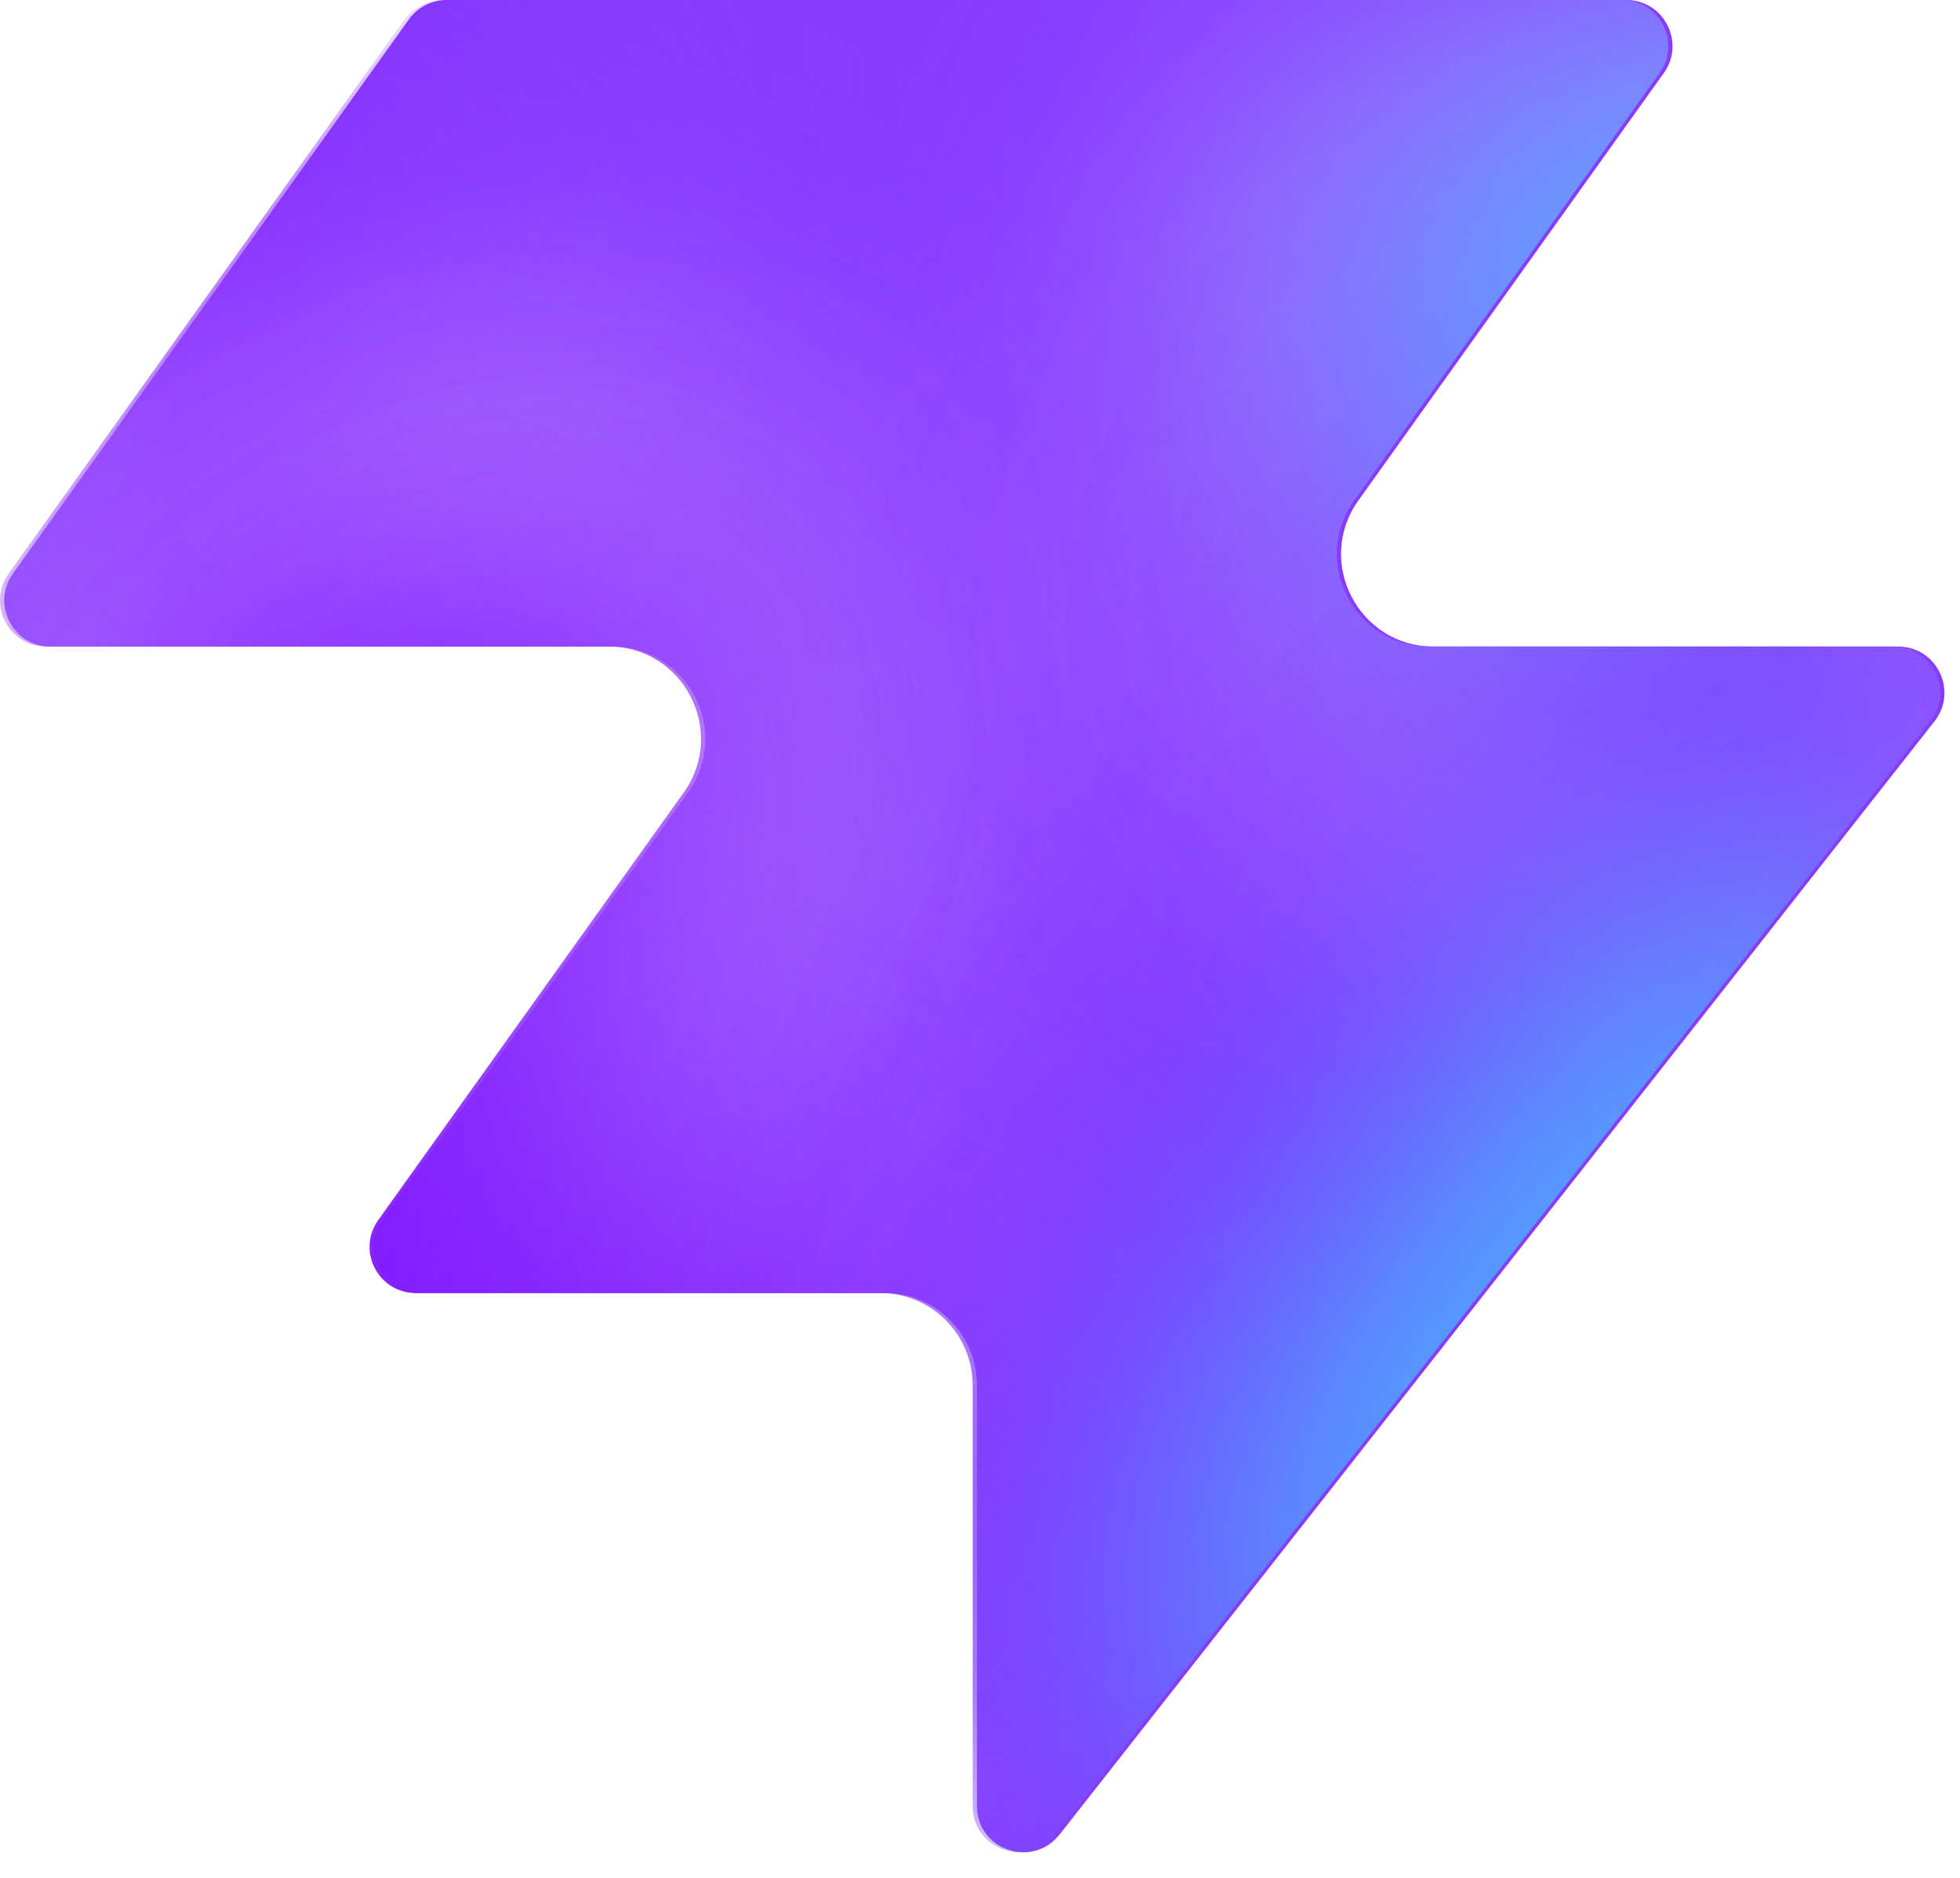
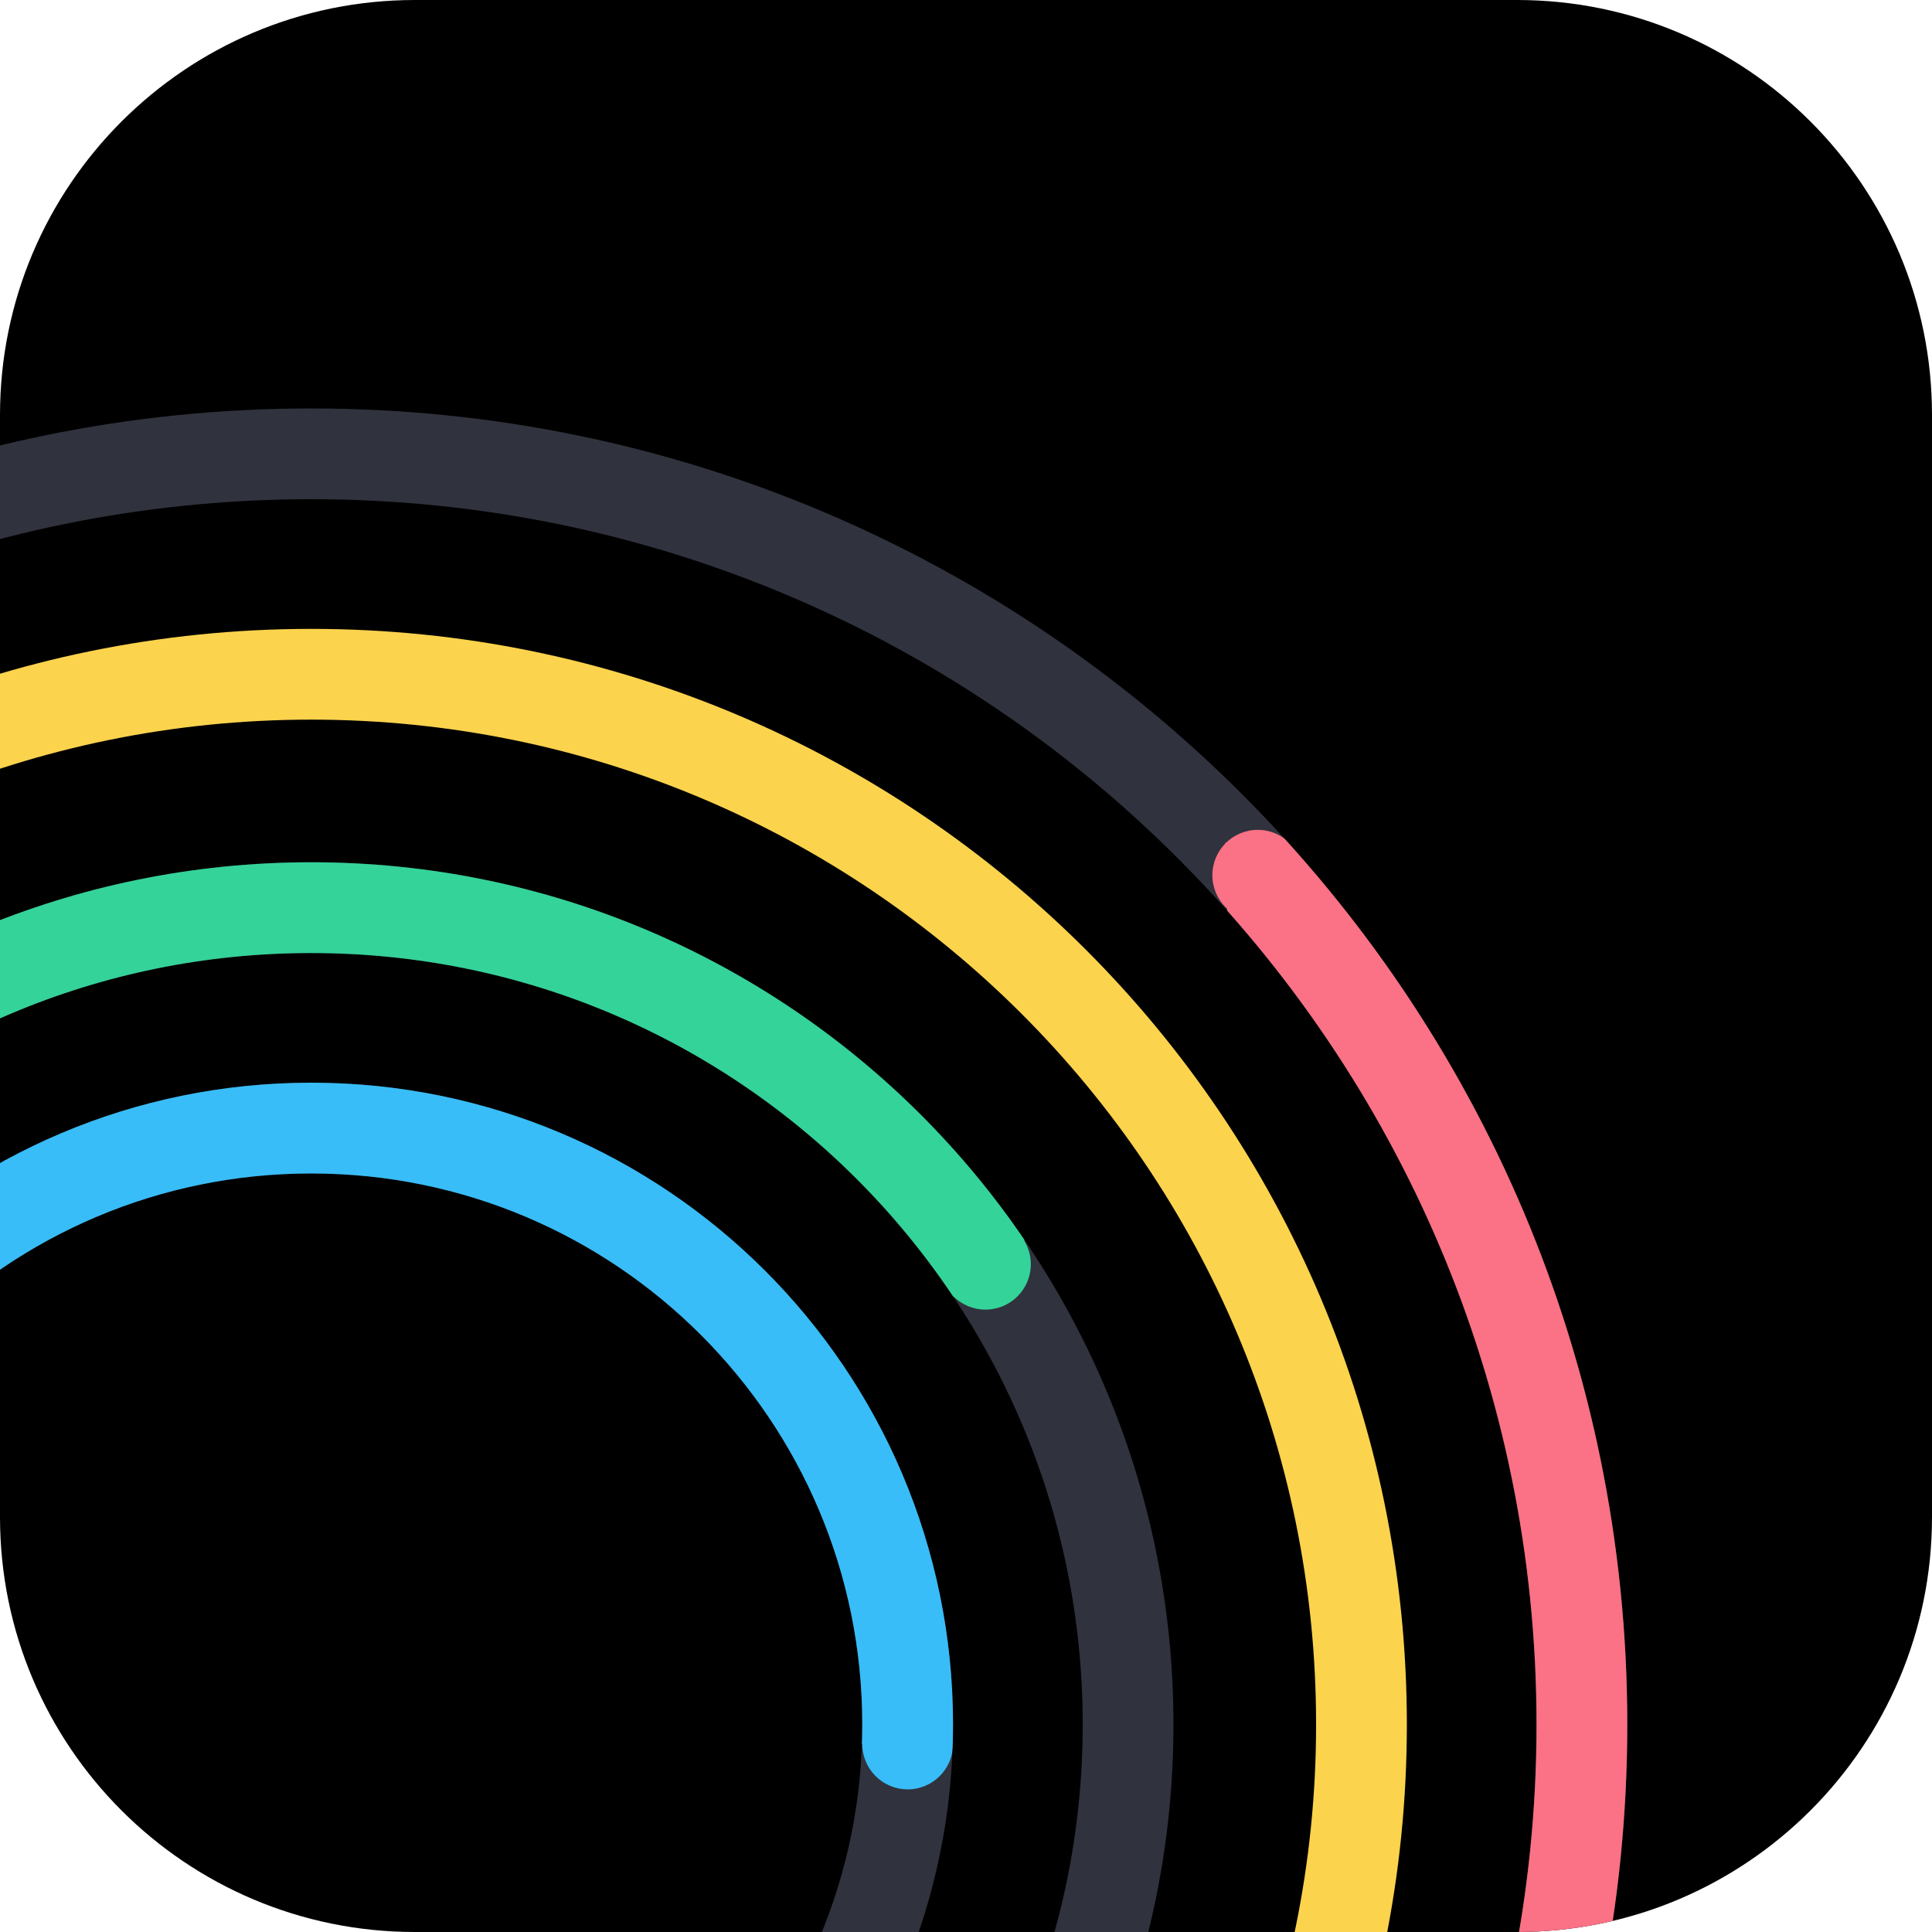
- <svg xmlns="http://www.w3.org/2000/svg" width="48" height="46" fill="none" viewBox="0 0 48 46">
-   <path fill="#863bff" d="M25.946 44.938c-.664.845-2.021.375-2.021-.698V33.937a2.26 2.26 0 0 0-2.262-2.262H10.287c-.92 0-1.456-1.04-.92-1.788l7.48-10.471c1.07-1.497 0-3.578-1.842-3.578H1.237c-.92 0-1.456-1.04-.92-1.788L10.013.474c.214-.297.556-.474.92-.474h28.894c.92 0 1.456 1.04.92 1.788l-7.48 10.471c-1.07 1.498 0 3.579 1.842 3.579h11.377c.943 0 1.473 1.088.89 1.83L25.947 44.94z" style="fill:#863bff;fill:color(display-p3 .525 .23 1);fill-opacity:1" />
-   <mask id="a" width="48" height="46" x="0" y="0" maskUnits="userSpaceOnUse" style="mask-type:alpha">
-     <path fill="#000" d="M25.842 44.938c-.664.844-2.021.375-2.021-.698V33.937a2.26 2.26 0 0 0-2.262-2.262H10.183c-.92 0-1.456-1.04-.92-1.788l7.48-10.471c1.07-1.498 0-3.579-1.842-3.579H1.133c-.92 0-1.456-1.04-.92-1.787L9.91.473c.214-.297.556-.474.92-.474h28.894c.92 0 1.456 1.04.92 1.788l-7.48 10.471c-1.07 1.498 0 3.578 1.842 3.578h11.377c.943 0 1.473 1.088.89 1.832L25.843 44.94z" style="fill:#000;fill-opacity:1" />
+ <svg xmlns="http://www.w3.org/2000/svg" width="298" height="298" viewBox="0 0 298 298" fill="none">
+   <rect width="298" height="298" rx="64" fill="black" />
+   <mask id="mask0_2_10" style="mask-type:alpha" maskUnits="userSpaceOnUse" x="0" y="0" width="298" height="298">
+     <rect width="298" height="298" rx="64" fill="black" />
  </mask>
-   <g mask="url(#a)">
-     <g filter="url(#b)">
-       <ellipse cx="5.508" cy="14.704" fill="#ede6ff" rx="5.508" ry="14.704" style="fill:#ede6ff;fill:color(display-p3 .927 .903 1);fill-opacity:1" transform="matrix(.00324 1 1 -.00324 -4.47 31.516)" />
+   <g mask="url(#mask0_2_10)">
+     <circle cx="48" cy="266" r="196" stroke="#30323D" stroke-width="14" />
+     <circle cx="48" cy="266" r="126" stroke="#30323D" stroke-width="14" />
+     <circle cx="48" cy="266" r="92" stroke="#30323D" stroke-width="14" />
+     <mask id="mask1_2_10" style="mask-type:alpha" maskUnits="userSpaceOnUse" x="-51" y="167" width="198" height="198">
+       <circle cx="48" cy="266" r="92" stroke="#30323D" stroke-width="14" />
+     </mask>
+     <g mask="url(#mask1_2_10)">
+       <rect x="-3" y="127" width="252" height="142" fill="#38BDF8" />
+       <circle cx="140" cy="269" r="7" fill="#38BDF8" />
    </g>
-     <g filter="url(#c)">
-       <ellipse cx="10.399" cy="29.851" fill="#ede6ff" rx="10.399" ry="29.851" style="fill:#ede6ff;fill:color(display-p3 .927 .903 1);fill-opacity:1" transform="matrix(.00324 1 1 -.00324 -39.328 7.883)" />
+     <mask id="mask2_2_10" style="mask-type:alpha" maskUnits="userSpaceOnUse" x="-85" y="133" width="266" height="266">
+       <circle cx="48" cy="266" r="126" stroke="#30323D" stroke-width="14" />
+     </mask>
+     <g mask="url(#mask2_2_10)">
+       <rect x="-116" y="-43" width="274" height="243" rx="7" fill="#34D399" />
+       <circle cx="152" cy="195" r="7" fill="#34D399" />
    </g>
-     <g filter="url(#d)">
-       <ellipse cx="5.508" cy="30.487" fill="#7e14ff" rx="5.508" ry="30.487" style="fill:#7e14ff;fill:color(display-p3 .492 .077 1);fill-opacity:1" transform="rotate(89.814 -25.913 -14.639)scale(1 -1)" />
+     <mask id="mask3_2_10" style="mask-type:alpha" maskUnits="userSpaceOnUse" x="-121" y="97" width="338" height="338">
+       <circle cx="48" cy="266" r="162" stroke="#30323D" stroke-width="14" />
+     </mask>
+     <g mask="url(#mask3_2_10)">
+       <path d="M-48 84H224V305.5L-48 379V84Z" fill="#FCD34D" />
    </g>
-     <g filter="url(#e)">
-       <ellipse cx="5.508" cy="30.599" fill="#7e14ff" rx="5.508" ry="30.599" style="fill:#7e14ff;fill:color(display-p3 .492 .077 1);fill-opacity:1" transform="rotate(89.814 -32.644 -3.334)scale(1 -1)" />
-     </g>
-     <g filter="url(#f)">
-       <ellipse cx="5.508" cy="30.599" fill="#7e14ff" rx="5.508" ry="30.599" style="fill:#7e14ff;fill:color(display-p3 .492 .077 1);fill-opacity:1" transform="matrix(.00324 1 1 -.00324 -34.34 30.47)" />
-     </g>
-     <g filter="url(#g)">
-       <ellipse cx="14.072" cy="22.078" fill="#ede6ff" rx="14.072" ry="22.078" style="fill:#ede6ff;fill:color(display-p3 .927 .903 1);fill-opacity:1" transform="rotate(93.35 24.506 48.493)scale(-1 1)" />
-     </g>
-     <g filter="url(#h)">
-       <ellipse cx="3.47" cy="21.501" fill="#7e14ff" rx="3.47" ry="21.501" style="fill:#7e14ff;fill:color(display-p3 .492 .077 1);fill-opacity:1" transform="rotate(89.009 28.708 47.59)scale(-1 1)" />
-     </g>
-     <g filter="url(#i)">
-       <ellipse cx="3.47" cy="21.501" fill="#7e14ff" rx="3.47" ry="21.501" style="fill:#7e14ff;fill:color(display-p3 .492 .077 1);fill-opacity:1" transform="rotate(89.009 28.708 47.59)scale(-1 1)" />
-     </g>
-     <g filter="url(#j)">
-       <ellipse cx=".387" cy="8.972" fill="#7e14ff" rx="4.407" ry="29.108" style="fill:#7e14ff;fill:color(display-p3 .492 .077 1);fill-opacity:1" transform="rotate(39.51 .387 8.972)" />
-     </g>
-     <g filter="url(#k)">
-       <ellipse cx="47.523" cy="-6.092" fill="#7e14ff" rx="4.407" ry="29.108" style="fill:#7e14ff;fill:color(display-p3 .492 .077 1);fill-opacity:1" transform="rotate(37.892 47.523 -6.092)" />
-     </g>
-     <g filter="url(#l)">
-       <ellipse cx="41.412" cy="6.333" fill="#47bfff" rx="5.971" ry="9.665" style="fill:#47bfff;fill:color(display-p3 .28 .748 1);fill-opacity:1" transform="rotate(37.892 41.412 6.333)" />
-     </g>
-     <g filter="url(#m)">
-       <ellipse cx="-1.879" cy="38.332" fill="#7e14ff" rx="4.407" ry="29.108" style="fill:#7e14ff;fill:color(display-p3 .492 .077 1);fill-opacity:1" transform="rotate(37.892 -1.88 38.332)" />
-     </g>
-     <g filter="url(#n)">
-       <ellipse cx="-1.879" cy="38.332" fill="#7e14ff" rx="4.407" ry="29.108" style="fill:#7e14ff;fill:color(display-p3 .492 .077 1);fill-opacity:1" transform="rotate(37.892 -1.88 38.332)" />
-     </g>
-     <g filter="url(#o)">
-       <ellipse cx="35.651" cy="29.907" fill="#7e14ff" rx="4.407" ry="29.108" style="fill:#7e14ff;fill:color(display-p3 .492 .077 1);fill-opacity:1" transform="rotate(37.892 35.651 29.907)" />
-     </g>
-     <g filter="url(#p)">
-       <ellipse cx="38.418" cy="32.4" fill="#47bfff" rx="5.971" ry="15.297" style="fill:#47bfff;fill:color(display-p3 .28 .748 1);fill-opacity:1" transform="rotate(37.892 38.418 32.4)" />
+     <mask id="mask4_2_10" style="mask-type:alpha" maskUnits="userSpaceOnUse" x="-155" y="63" width="406" height="406">
+       <circle cx="48" cy="266" r="196" stroke="#30323D" stroke-width="14" />
+     </mask>
+     <g mask="url(#mask4_2_10)">
+       <path d="M189 130L574 101V458H198L189 130Z" fill="#FB7185" />
+       <circle cx="194" cy="135" r="7" fill="#FB7185" />
    </g>
  </g>
-   <defs>
-     <filter id="b" width="60.045" height="41.654" x="-19.77" y="16.149" color-interpolation-filters="sRGB" filterUnits="userSpaceOnUse">
-       <feFlood flood-opacity="0" result="BackgroundImageFix" />
-       <feBlend in="SourceGraphic" in2="BackgroundImageFix" result="shape" />
-       <feGaussianBlur result="effect1_foregroundBlur_2002_17158" stdDeviation="7.659" />
-     </filter>
-     <filter id="c" width="90.34" height="51.437" x="-54.613" y="-7.533" color-interpolation-filters="sRGB" filterUnits="userSpaceOnUse">
-       <feFlood flood-opacity="0" result="BackgroundImageFix" />
-       <feBlend in="SourceGraphic" in2="BackgroundImageFix" result="shape" />
-       <feGaussianBlur result="effect1_foregroundBlur_2002_17158" stdDeviation="7.659" />
-     </filter>
-     <filter id="d" width="79.355" height="29.4" x="-49.64" y="2.03" color-interpolation-filters="sRGB" filterUnits="userSpaceOnUse">
-       <feFlood flood-opacity="0" result="BackgroundImageFix" />
-       <feBlend in="SourceGraphic" in2="BackgroundImageFix" result="shape" />
-       <feGaussianBlur result="effect1_foregroundBlur_2002_17158" stdDeviation="4.596" />
-     </filter>
-     <filter id="e" width="79.579" height="29.4" x="-45.045" y="20.029" color-interpolation-filters="sRGB" filterUnits="userSpaceOnUse">
-       <feFlood flood-opacity="0" result="BackgroundImageFix" />
-       <feBlend in="SourceGraphic" in2="BackgroundImageFix" result="shape" />
-       <feGaussianBlur result="effect1_foregroundBlur_2002_17158" stdDeviation="4.596" />
-     </filter>
-     <filter id="f" width="79.579" height="29.4" x="-43.513" y="21.178" color-interpolation-filters="sRGB" filterUnits="userSpaceOnUse">
-       <feFlood flood-opacity="0" result="BackgroundImageFix" />
-       <feBlend in="SourceGraphic" in2="BackgroundImageFix" result="shape" />
-       <feGaussianBlur result="effect1_foregroundBlur_2002_17158" stdDeviation="4.596" />
-     </filter>
-     <filter id="g" width="74.749" height="58.852" x="15.756" y="-17.901" color-interpolation-filters="sRGB" filterUnits="userSpaceOnUse">
-       <feFlood flood-opacity="0" result="BackgroundImageFix" />
-       <feBlend in="SourceGraphic" in2="BackgroundImageFix" result="shape" />
-       <feGaussianBlur result="effect1_foregroundBlur_2002_17158" stdDeviation="7.659" />
-     </filter>
-     <filter id="h" width="61.377" height="25.362" x="23.548" y="2.284" color-interpolation-filters="sRGB" filterUnits="userSpaceOnUse">
-       <feFlood flood-opacity="0" result="BackgroundImageFix" />
-       <feBlend in="SourceGraphic" in2="BackgroundImageFix" result="shape" />
-       <feGaussianBlur result="effect1_foregroundBlur_2002_17158" stdDeviation="4.596" />
-     </filter>
-     <filter id="i" width="61.377" height="25.362" x="23.548" y="2.284" color-interpolation-filters="sRGB" filterUnits="userSpaceOnUse">
-       <feFlood flood-opacity="0" result="BackgroundImageFix" />
-       <feBlend in="SourceGraphic" in2="BackgroundImageFix" result="shape" />
-       <feGaussianBlur result="effect1_foregroundBlur_2002_17158" stdDeviation="4.596" />
-     </filter>
-     <filter id="j" width="56.045" height="63.649" x="-27.636" y="-22.853" color-interpolation-filters="sRGB" filterUnits="userSpaceOnUse">
-       <feFlood flood-opacity="0" result="BackgroundImageFix" />
-       <feBlend in="SourceGraphic" in2="BackgroundImageFix" result="shape" />
-       <feGaussianBlur result="effect1_foregroundBlur_2002_17158" stdDeviation="4.596" />
-     </filter>
-     <filter id="k" width="54.814" height="64.646" x="20.116" y="-38.415" color-interpolation-filters="sRGB" filterUnits="userSpaceOnUse">
-       <feFlood flood-opacity="0" result="BackgroundImageFix" />
-       <feBlend in="SourceGraphic" in2="BackgroundImageFix" result="shape" />
-       <feGaussianBlur result="effect1_foregroundBlur_2002_17158" stdDeviation="4.596" />
-     </filter>
-     <filter id="l" width="33.541" height="35.313" x="24.641" y="-11.323" color-interpolation-filters="sRGB" filterUnits="userSpaceOnUse">
-       <feFlood flood-opacity="0" result="BackgroundImageFix" />
-       <feBlend in="SourceGraphic" in2="BackgroundImageFix" result="shape" />
-       <feGaussianBlur result="effect1_foregroundBlur_2002_17158" stdDeviation="4.596" />
-     </filter>
-     <filter id="m" width="54.814" height="64.646" x="-29.286" y="6.009" color-interpolation-filters="sRGB" filterUnits="userSpaceOnUse">
-       <feFlood flood-opacity="0" result="BackgroundImageFix" />
-       <feBlend in="SourceGraphic" in2="BackgroundImageFix" result="shape" />
-       <feGaussianBlur result="effect1_foregroundBlur_2002_17158" stdDeviation="4.596" />
-     </filter>
-     <filter id="n" width="54.814" height="64.646" x="-29.286" y="6.009" color-interpolation-filters="sRGB" filterUnits="userSpaceOnUse">
-       <feFlood flood-opacity="0" result="BackgroundImageFix" />
-       <feBlend in="SourceGraphic" in2="BackgroundImageFix" result="shape" />
-       <feGaussianBlur result="effect1_foregroundBlur_2002_17158" stdDeviation="4.596" />
-     </filter>
-     <filter id="o" width="54.814" height="64.646" x="8.244" y="-2.416" color-interpolation-filters="sRGB" filterUnits="userSpaceOnUse">
-       <feFlood flood-opacity="0" result="BackgroundImageFix" />
-       <feBlend in="SourceGraphic" in2="BackgroundImageFix" result="shape" />
-       <feGaussianBlur result="effect1_foregroundBlur_2002_17158" stdDeviation="4.596" />
-     </filter>
-     <filter id="p" width="39.409" height="43.623" x="18.713" y="10.588" color-interpolation-filters="sRGB" filterUnits="userSpaceOnUse">
-       <feFlood flood-opacity="0" result="BackgroundImageFix" />
-       <feBlend in="SourceGraphic" in2="BackgroundImageFix" result="shape" />
-       <feGaussianBlur result="effect1_foregroundBlur_2002_17158" stdDeviation="4.596" />
-     </filter>
-   </defs>
</svg>
